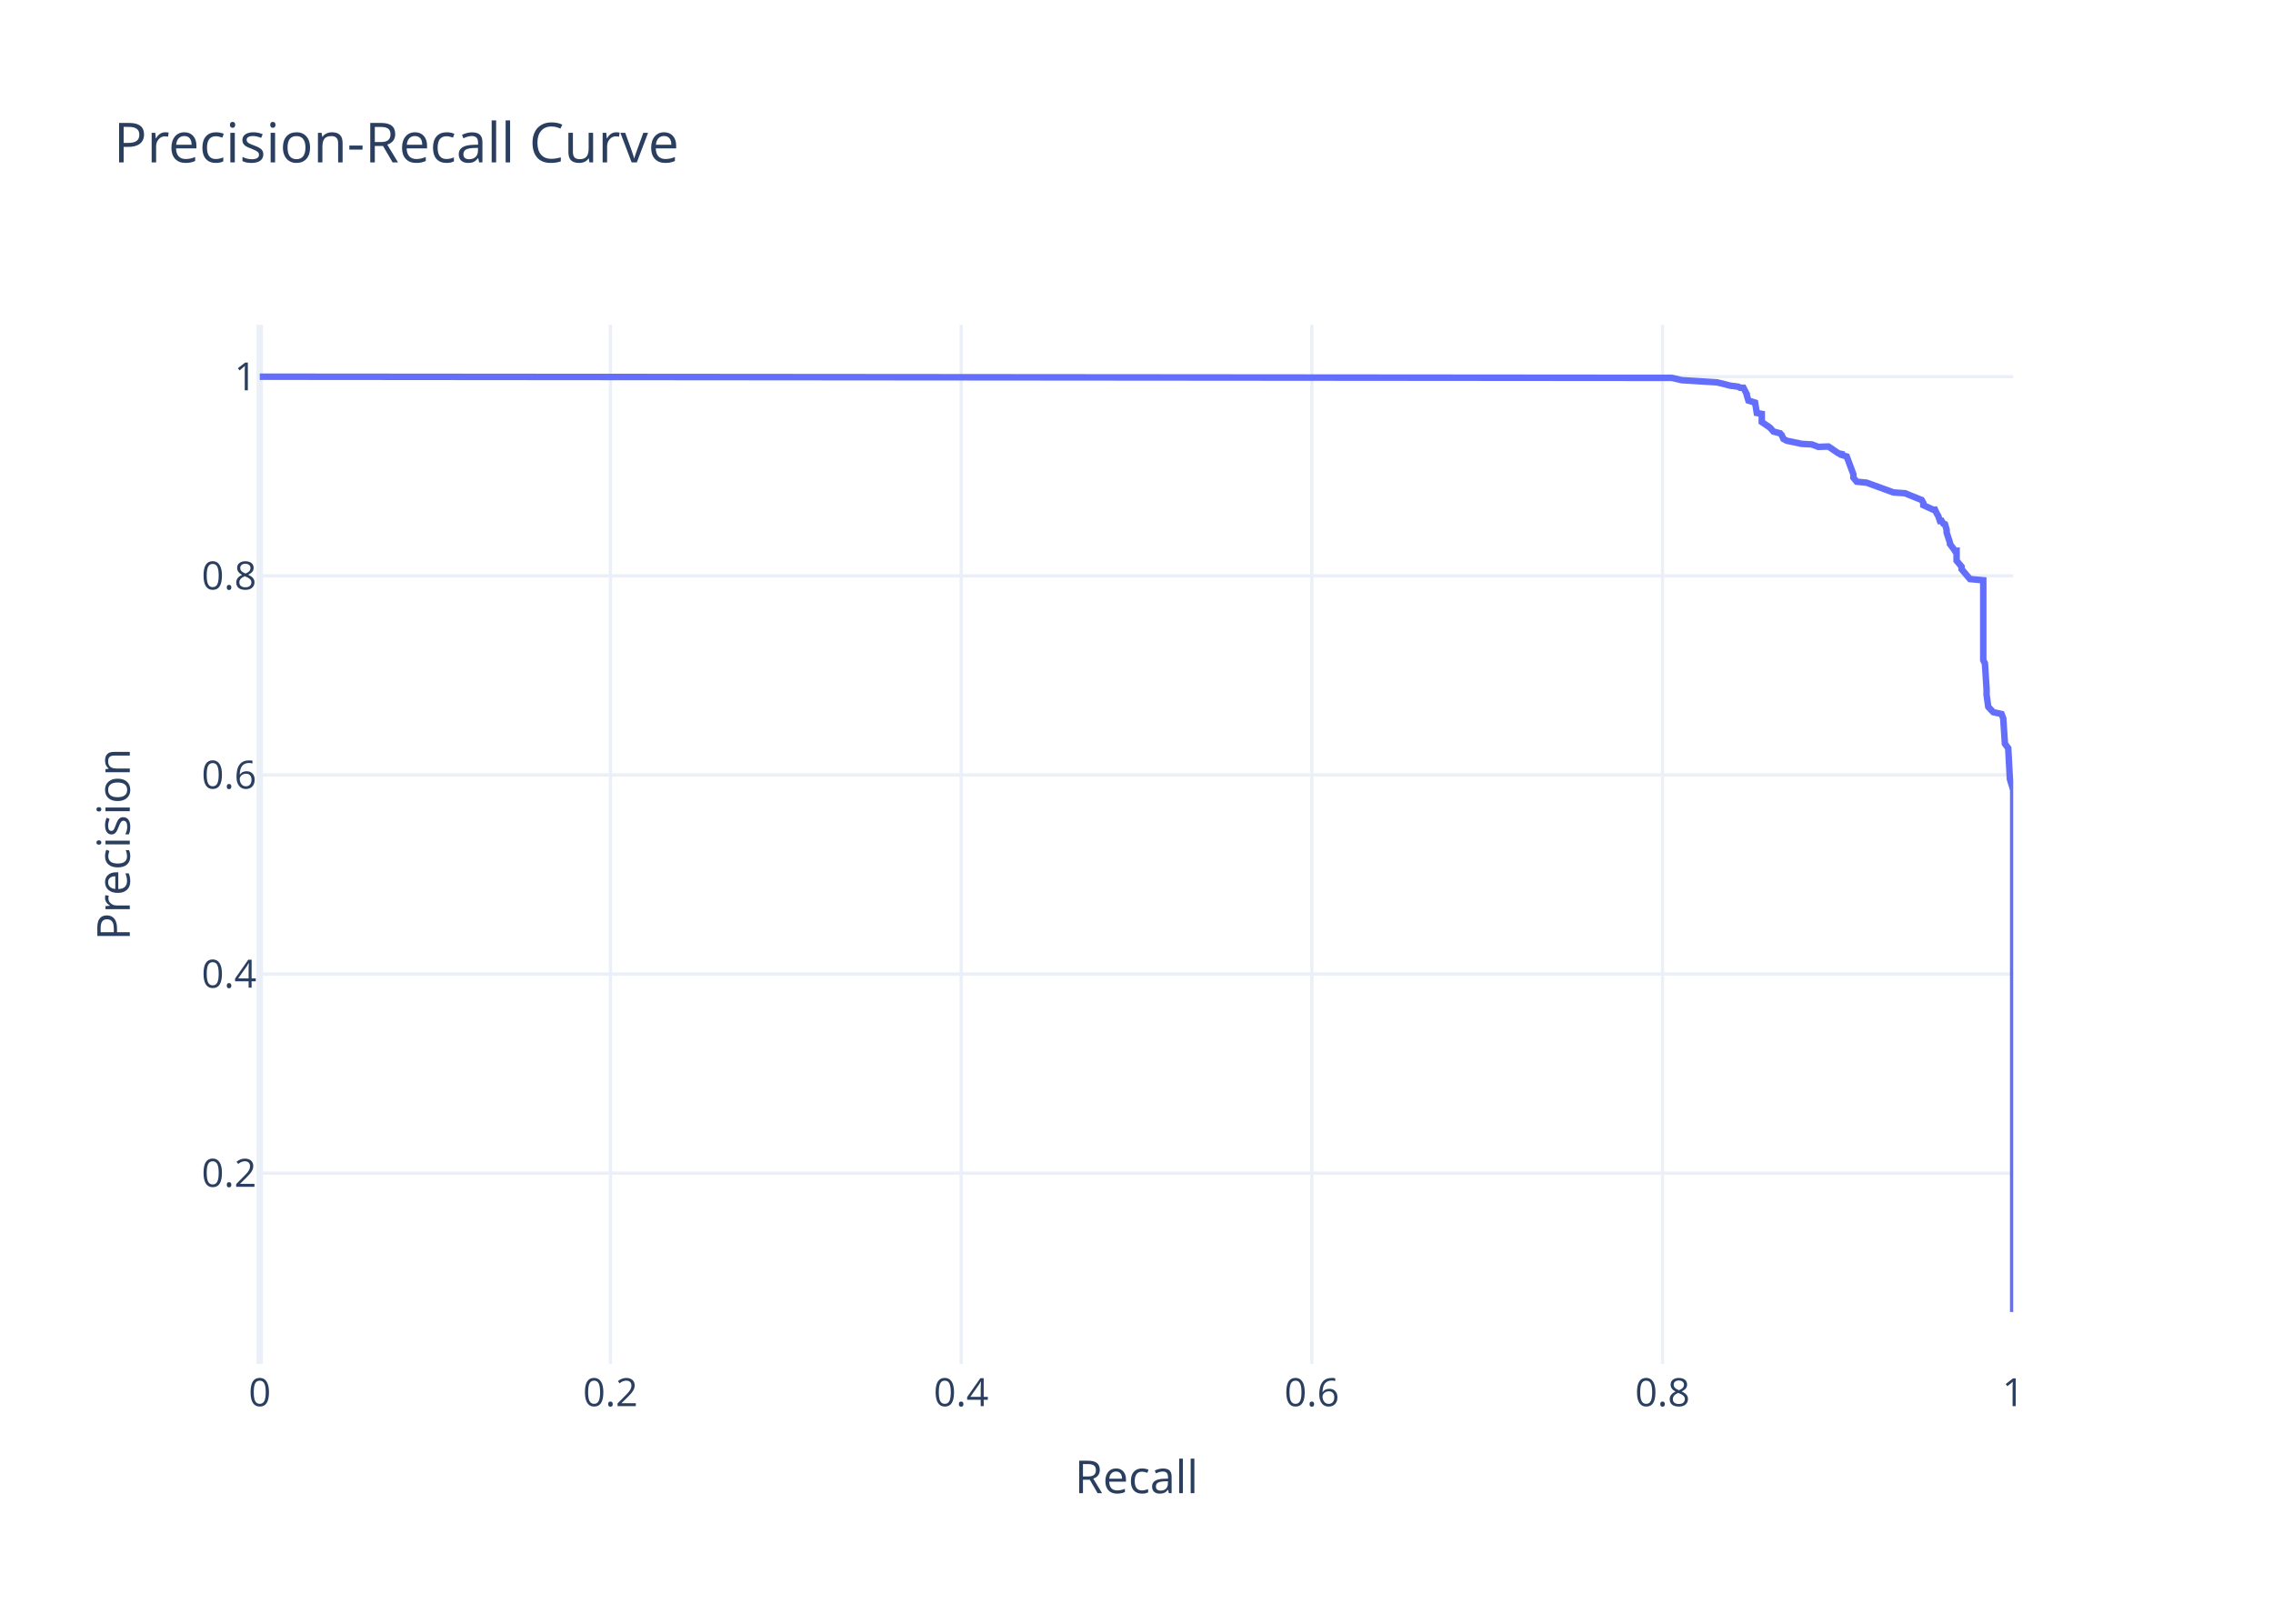
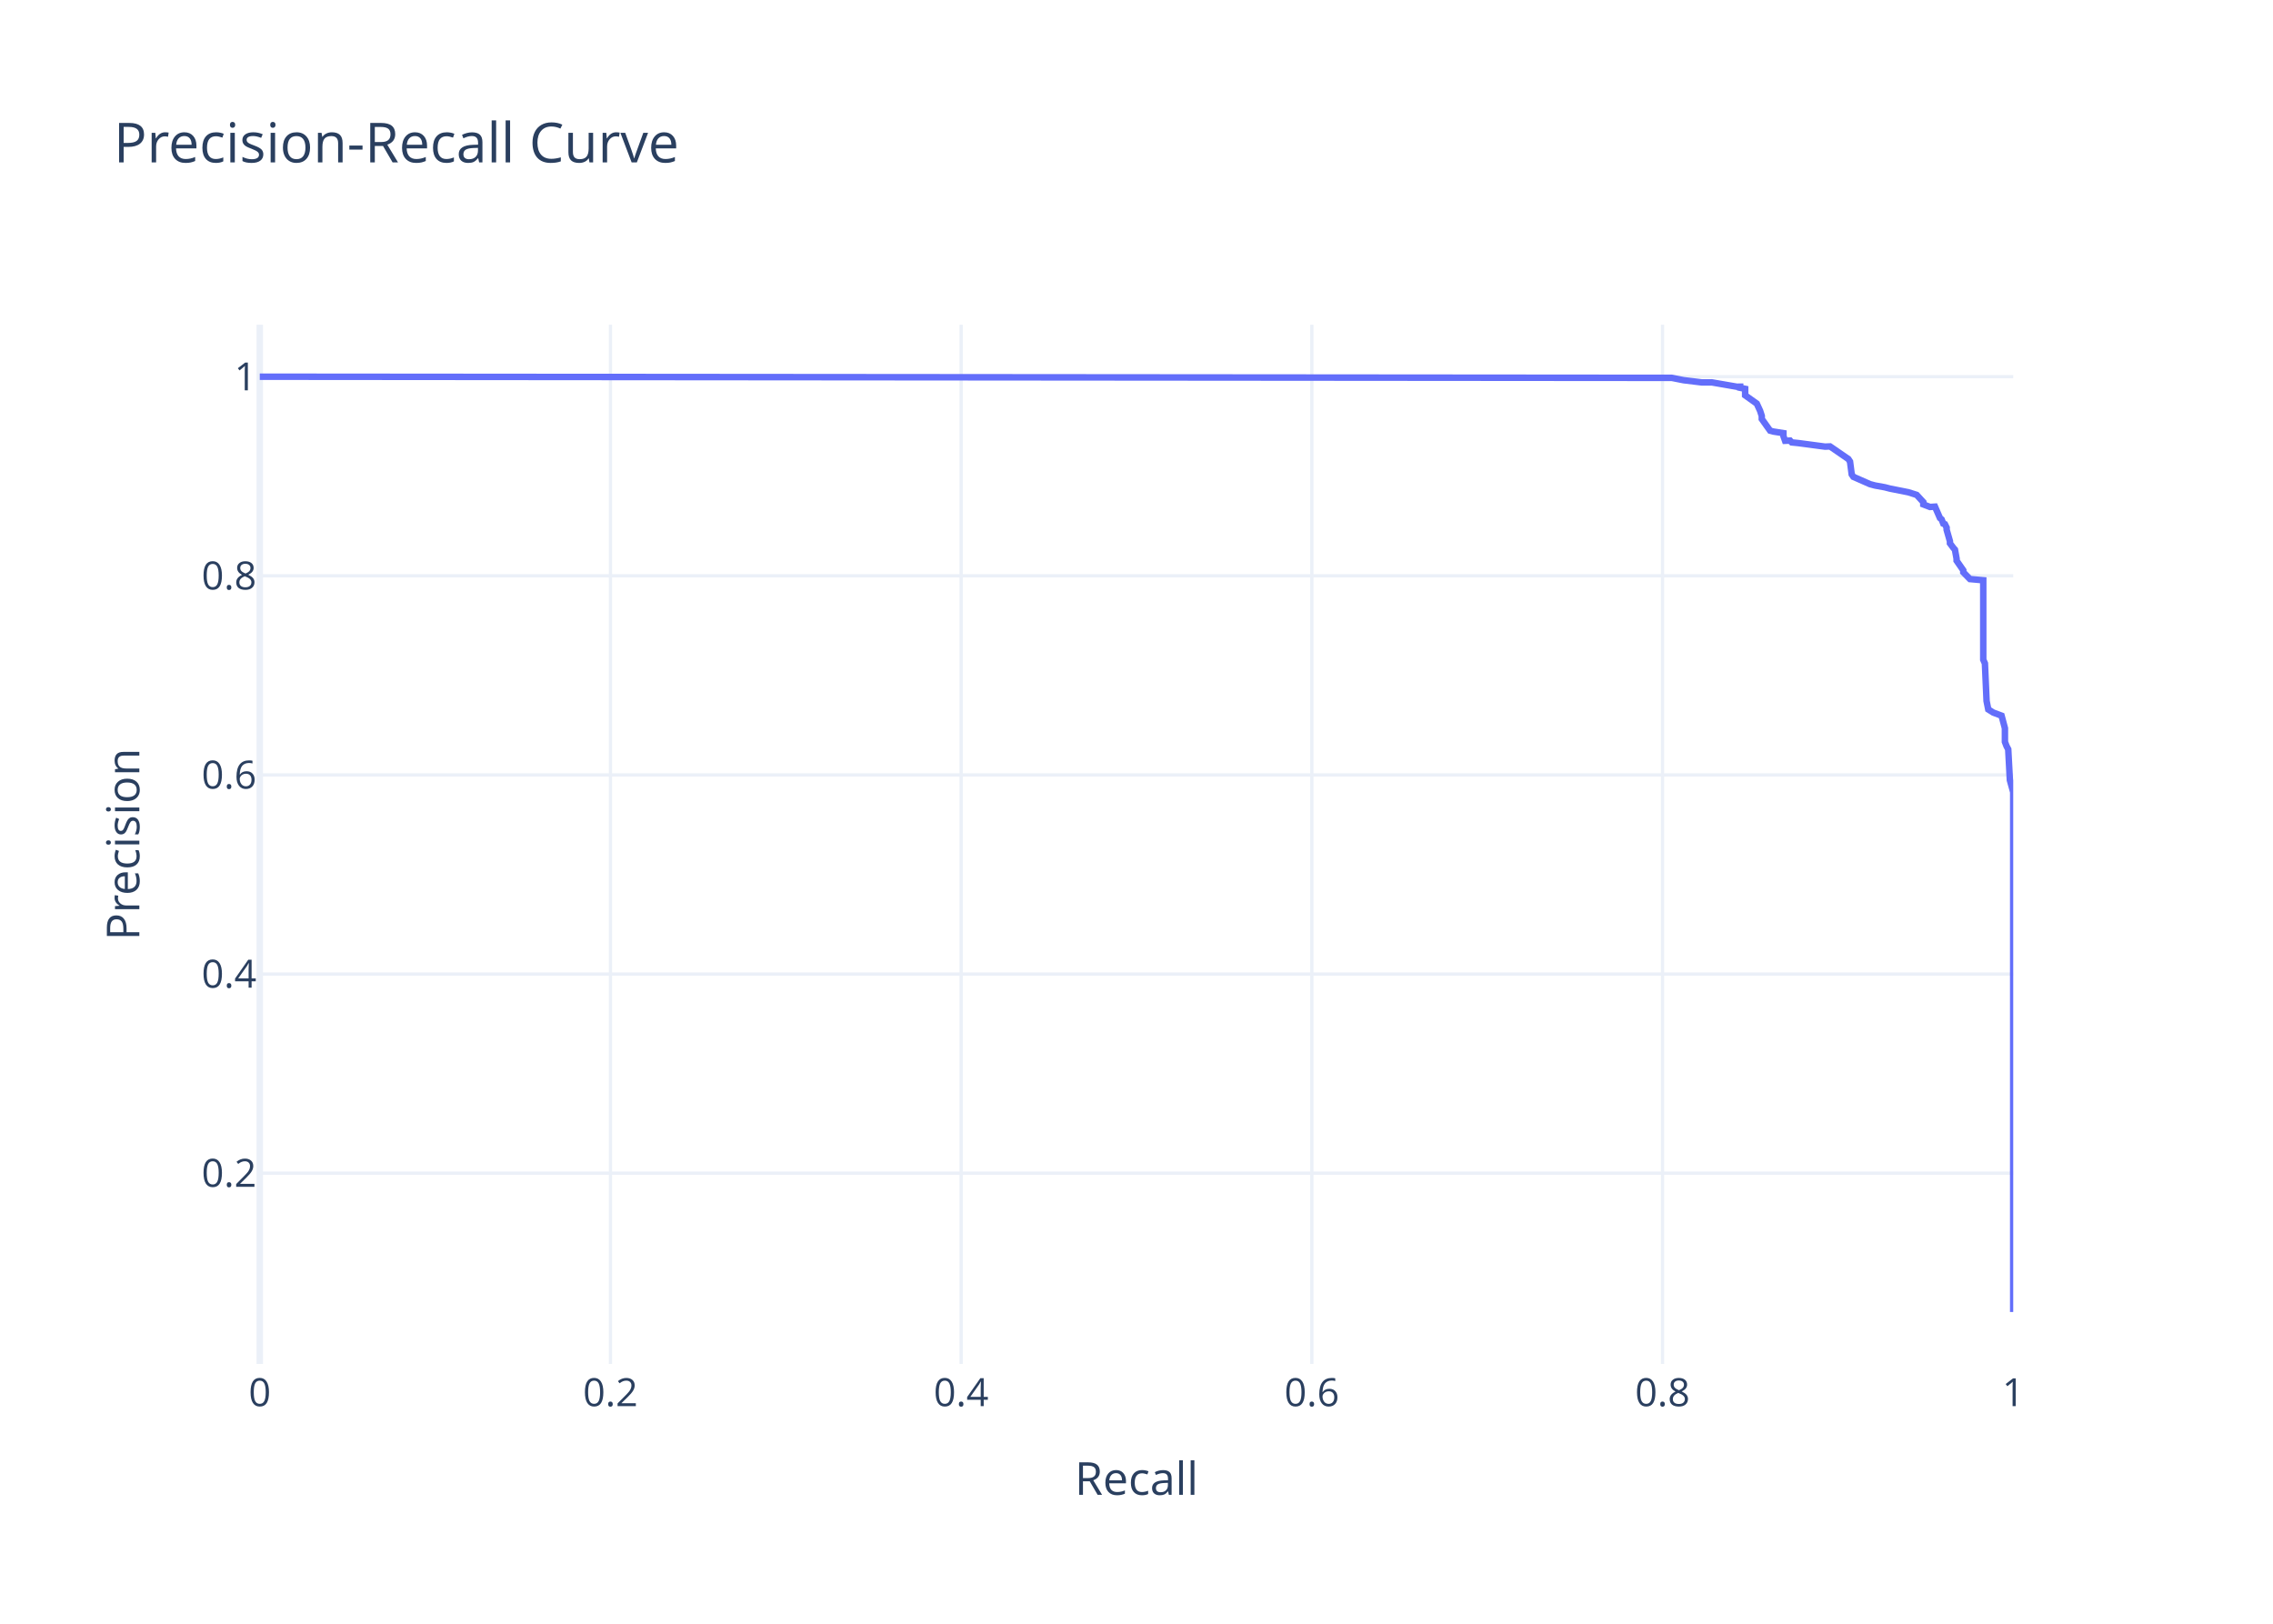
<svg xmlns="http://www.w3.org/2000/svg" class="main-svg" width="700" height="500" style="" viewBox="0 0 700 500">
  <rect x="0" y="0" width="700" height="500" style="fill: rgb(255, 255, 255); fill-opacity: 1;" />
-   <defs id="defs-288dc0">
+   <defs id="defs-038ddc">
    <g class="clips">
-       <clipPath id="clip288dc0xyplot" class="plotclip">
+       <clipPath id="clip038ddcxyplot" class="plotclip">
        <rect width="540" height="320" />
      </clipPath>
-       <clipPath class="axesclip" id="clip288dc0x">
+       <clipPath class="axesclip" id="clip038ddcx">
        <rect x="80" y="0" width="540" height="500" />
      </clipPath>
-       <clipPath class="axesclip" id="clip288dc0y">
+       <clipPath class="axesclip" id="clip038ddcy">
        <rect x="0" y="100" width="700" height="320" />
      </clipPath>
-       <clipPath class="axesclip" id="clip288dc0xy">
+       <clipPath class="axesclip" id="clip038ddcxy">
        <rect x="80" y="100" width="540" height="320" />
      </clipPath>
    </g>
    <g class="gradients" />
    <g class="patterns" />
  </defs>
  <g class="bglayer" />
  <g class="layer-below">
    <g class="imagelayer" />
    <g class="shapelayer" />
  </g>
  <g class="cartesianlayer">
    <g class="subplot xy">
      <g class="layer-subplot">
        <g class="shapelayer" />
        <g class="imagelayer" />
      </g>
      <g class="minor-gridlayer">
        <g class="x" />
        <g class="y" />
      </g>
      <g class="gridlayer">
        <g class="x">
          <path class="xgrid crisp" transform="translate(188,0)" d="M0,100v320" style="stroke: rgb(235, 240, 248); stroke-opacity: 1; stroke-width: 1px;" />
          <path class="xgrid crisp" transform="translate(296,0)" d="M0,100v320" style="stroke: rgb(235, 240, 248); stroke-opacity: 1; stroke-width: 1px;" />
          <path class="xgrid crisp" transform="translate(404,0)" d="M0,100v320" style="stroke: rgb(235, 240, 248); stroke-opacity: 1; stroke-width: 1px;" />
          <path class="xgrid crisp" transform="translate(512,0)" d="M0,100v320" style="stroke: rgb(235, 240, 248); stroke-opacity: 1; stroke-width: 1px;" />
        </g>
        <g class="y">
          <path class="ygrid crisp" transform="translate(0,361.25)" d="M80,0h540" style="stroke: rgb(235, 240, 248); stroke-opacity: 1; stroke-width: 1px;" />
          <path class="ygrid crisp" transform="translate(0,299.94)" d="M80,0h540" style="stroke: rgb(235, 240, 248); stroke-opacity: 1; stroke-width: 1px;" />
          <path class="ygrid crisp" transform="translate(0,238.63)" d="M80,0h540" style="stroke: rgb(235, 240, 248); stroke-opacity: 1; stroke-width: 1px;" />
          <path class="ygrid crisp" transform="translate(0,177.31)" d="M80,0h540" style="stroke: rgb(235, 240, 248); stroke-opacity: 1; stroke-width: 1px;" />
          <path class="ygrid crisp" transform="translate(0,116)" d="M80,0h540" style="stroke: rgb(235, 240, 248); stroke-opacity: 1; stroke-width: 1px;" />
        </g>
      </g>
      <g class="zerolinelayer">
        <path class="xzl zl crisp" transform="translate(80,0)" d="M0,100v320" style="stroke: rgb(235, 240, 248); stroke-opacity: 1; stroke-width: 2px;" />
      </g>
      <g class="layer-between">
        <g class="shapelayer" />
        <g class="imagelayer" />
      </g>
      <path class="xlines-below" />
      <path class="ylines-below" />
      <g class="overlines-below" />
      <g class="xaxislayer-below" />
      <g class="yaxislayer-below" />
      <g class="overaxes-below" />
      <g class="overplot">
-         <g class="xy" transform="translate(80,100)" clip-path="url(#clip288dc0xyplot)">
+         <g class="xy" transform="translate(80,100)" clip-path="url(#clip038ddcxyplot)">
          <g class="scatterlayer mlayer">
-             <g class="trace scatter trace5bb8cd" style="stroke-miterlimit: 2; opacity: 1;">
+             <g class="trace scatter traceb84b0d" style="stroke-miterlimit: 2; opacity: 1;">
              <g class="fills" />
              <g class="errorbars" />
              <g class="lines">
-                 <path class="js-line" d="M540,304L540,143.23L538.97,139.91L538.46,130.39L537.44,129.02L536.92,121.2L536.41,119.87L533.85,119.3L532.31,117.66L531.79,113.96L531.79,112.17L531.28,104.28L530.77,103.29L530.77,78.68L526.67,78.31L524.1,75.28L524.1,74.5L522.56,72.65L522.56,71.04L522.56,69.62L522.05,69.66L521.54,68.88L520.51,67.51L520.51,67.09L519.49,63.99L519.49,63.12L518.97,61.42L518.46,61.24L517.95,60.39L517.44,60.43L516.92,58.9L516.41,58.03L515.9,56.93L515.38,56.96L512.31,55.56L512.31,54.86L511.79,53.95L510.26,53.34L506.67,51.89L503.08,51.63L494.87,48.64L491.79,48.32L490.77,47.09L490.77,46.05L488.72,40.56L487.18,40.09L487.18,39.81L486.15,39.58L483.08,37.49L480,37.61L477.95,36.85L474.87,36.68L470.26,35.71L469.23,35.16L468.72,34L468.21,33.42L466.15,32.89L465.13,31.71L462.56,29.95L462.56,29.02L462.56,27.45L461.03,27.17L460.51,23.98L458.46,23.36L457.95,21.73L457.95,21.4L456.92,19.4L455.9,19.41L455.38,19.08L452.82,18.75L450.26,18.08L448.72,17.74L437.95,17.07L434.87,16.36L0,16" style="vector-effect: none; fill: none; stroke: rgb(99, 110, 250); stroke-opacity: 1; stroke-width: 2px; opacity: 1;" />
+                 <path class="js-line" d="M540,304L540,143.92L538.97,140.22L538.46,130.73L537.95,129.77L537.44,128.44L537.44,124.24L536.41,120.38L533.85,119.42L532.31,118.45L531.79,115.86L531.28,104.28L530.77,103.14L530.77,78.68L526.67,78.31L524.62,76.21L524.62,75.62L522.56,72.65L522.56,72.05L522.05,69.25L521.54,68.68L520.51,67.3L520.51,66.67L519.49,63.12L519.49,62.47L518.97,61.42L518.46,61.24L517.95,59.94L517.44,59.53L515.9,56.01L514.36,56.11L512.31,55.32L512.31,54.62L510.26,52.39L507.69,51.58L502.05,50.46L500.51,50.06L497.44,49.5L495.9,49.09L490.77,46.83L490.26,46.08L489.74,42.13L489.23,41.35L483.59,37.47L482.05,37.53L473.85,36.44L471.79,36.23L471.28,35.67L469.74,35.73L469.23,34.27L469.23,33.38L466.15,32.89L465.13,32.62L462.56,29.02L462.56,28.08L462.05,26.51L461.03,24.29L457.44,21.73L457.44,20.74L457.44,19.73L455.9,19.41L455.9,19.07L454.87,19.08L447.18,17.75L444.1,17.76L438.46,17.07L434.87,16.36L0,16" style="vector-effect: none; fill: none; stroke: rgb(99, 110, 250); stroke-opacity: 1; stroke-width: 2px; opacity: 1;" />
              </g>
              <g class="points" />
              <g class="text" />
            </g>
          </g>
        </g>
      </g>
      <path class="xlines-above crisp" d="M0,0" style="fill: none;" />
      <path class="ylines-above crisp" d="M0,0" style="fill: none;" />
      <g class="overlines-above" />
      <g class="xaxislayer-above">
        <g class="xtick">
          <text text-anchor="middle" x="0" y="433" transform="translate(80,0)" style="font-family: 'Open Sans', verdana, arial, sans-serif; font-size: 12px; fill: rgb(42, 63, 95); fill-opacity: 1; white-space: pre; opacity: 1;">0</text>
        </g>
        <g class="xtick">
          <text text-anchor="middle" x="0" y="433" style="font-family: 'Open Sans', verdana, arial, sans-serif; font-size: 12px; fill: rgb(42, 63, 95); fill-opacity: 1; white-space: pre; opacity: 1;" transform="translate(188,0)">0.2</text>
        </g>
        <g class="xtick">
          <text text-anchor="middle" x="0" y="433" style="font-family: 'Open Sans', verdana, arial, sans-serif; font-size: 12px; fill: rgb(42, 63, 95); fill-opacity: 1; white-space: pre; opacity: 1;" transform="translate(296,0)">0.4</text>
        </g>
        <g class="xtick">
          <text text-anchor="middle" x="0" y="433" style="font-family: 'Open Sans', verdana, arial, sans-serif; font-size: 12px; fill: rgb(42, 63, 95); fill-opacity: 1; white-space: pre; opacity: 1;" transform="translate(404,0)">0.6</text>
        </g>
        <g class="xtick">
          <text text-anchor="middle" x="0" y="433" style="font-family: 'Open Sans', verdana, arial, sans-serif; font-size: 12px; fill: rgb(42, 63, 95); fill-opacity: 1; white-space: pre; opacity: 1;" transform="translate(512,0)">0.8</text>
        </g>
        <g class="xtick">
          <text text-anchor="middle" x="0" y="433" style="font-family: 'Open Sans', verdana, arial, sans-serif; font-size: 12px; fill: rgb(42, 63, 95); fill-opacity: 1; white-space: pre; opacity: 1;" transform="translate(620,0)">1</text>
        </g>
      </g>
      <g class="yaxislayer-above">
        <g class="ytick">
          <text text-anchor="end" x="79" y="4.2" transform="translate(0,361.25)" style="font-family: 'Open Sans', verdana, arial, sans-serif; font-size: 12px; fill: rgb(42, 63, 95); fill-opacity: 1; white-space: pre; opacity: 1;">0.2</text>
        </g>
        <g class="ytick">
          <text text-anchor="end" x="79" y="4.2" style="font-family: 'Open Sans', verdana, arial, sans-serif; font-size: 12px; fill: rgb(42, 63, 95); fill-opacity: 1; white-space: pre; opacity: 1;" transform="translate(0,299.94)">0.4</text>
        </g>
        <g class="ytick">
          <text text-anchor="end" x="79" y="4.2" style="font-family: 'Open Sans', verdana, arial, sans-serif; font-size: 12px; fill: rgb(42, 63, 95); fill-opacity: 1; white-space: pre; opacity: 1;" transform="translate(0,238.63)">0.6</text>
        </g>
        <g class="ytick">
          <text text-anchor="end" x="79" y="4.2" style="font-family: 'Open Sans', verdana, arial, sans-serif; font-size: 12px; fill: rgb(42, 63, 95); fill-opacity: 1; white-space: pre; opacity: 1;" transform="translate(0,177.31)">0.8</text>
        </g>
        <g class="ytick">
          <text text-anchor="end" x="79" y="4.2" style="font-family: 'Open Sans', verdana, arial, sans-serif; font-size: 12px; fill: rgb(42, 63, 95); fill-opacity: 1; white-space: pre; opacity: 1;" transform="translate(0,116)">1</text>
        </g>
      </g>
      <g class="overaxes-above" />
    </g>
  </g>
  <g class="polarlayer" />
  <g class="smithlayer" />
  <g class="ternarylayer" />
  <g class="geolayer" />
  <g class="funnelarealayer" />
  <g class="pielayer" />
  <g class="iciclelayer" />
  <g class="treemaplayer" />
  <g class="sunburstlayer" />
  <g class="glimages" />
-   <defs id="topdefs-288dc0">
+   <defs id="topdefs-038ddc">
    <g class="clips" />
  </defs>
  <g class="layer-above">
    <g class="imagelayer" />
    <g class="shapelayer" />
  </g>
  <g class="infolayer">
    <g class="g-gtitle">
      <text class="gtitle" x="35" y="50" text-anchor="start" dy="0em" style="opacity: 1; font-family: 'Open Sans', verdana, arial, sans-serif; font-size: 17px; fill: rgb(42, 63, 95); fill-opacity: 1; white-space: pre;">Precision-Recall Curve</text>
    </g>
    <g class="g-xtitle">
-       <text class="xtitle" x="350" y="459.8" text-anchor="middle" style="opacity: 1; font-family: 'Open Sans', verdana, arial, sans-serif; font-size: 14px; fill: rgb(42, 63, 95); fill-opacity: 1; white-space: pre;">Recall</text>
+       <text class="xtitle" x="350" y="460.3" text-anchor="middle" style="opacity: 1; font-family: 'Open Sans', verdana, arial, sans-serif; font-size: 14px; fill: rgb(42, 63, 95); fill-opacity: 1; white-space: pre;">Recall</text>
    </g>
    <g class="g-ytitle">
-       <text class="ytitle" transform="rotate(-90,39.975,260)" x="39.975" y="260" text-anchor="middle" style="opacity: 1; font-family: 'Open Sans', verdana, arial, sans-serif; font-size: 14px; fill: rgb(42, 63, 95); fill-opacity: 1; white-space: pre;">Precision</text>
+       <text class="ytitle" transform="rotate(-90,42.9125,260)" x="42.913" y="260" text-anchor="middle" style="opacity: 1; font-family: 'Open Sans', verdana, arial, sans-serif; font-size: 14px; fill: rgb(42, 63, 95); fill-opacity: 1; white-space: pre;">Precision</text>
    </g>
  </g>
</svg>
